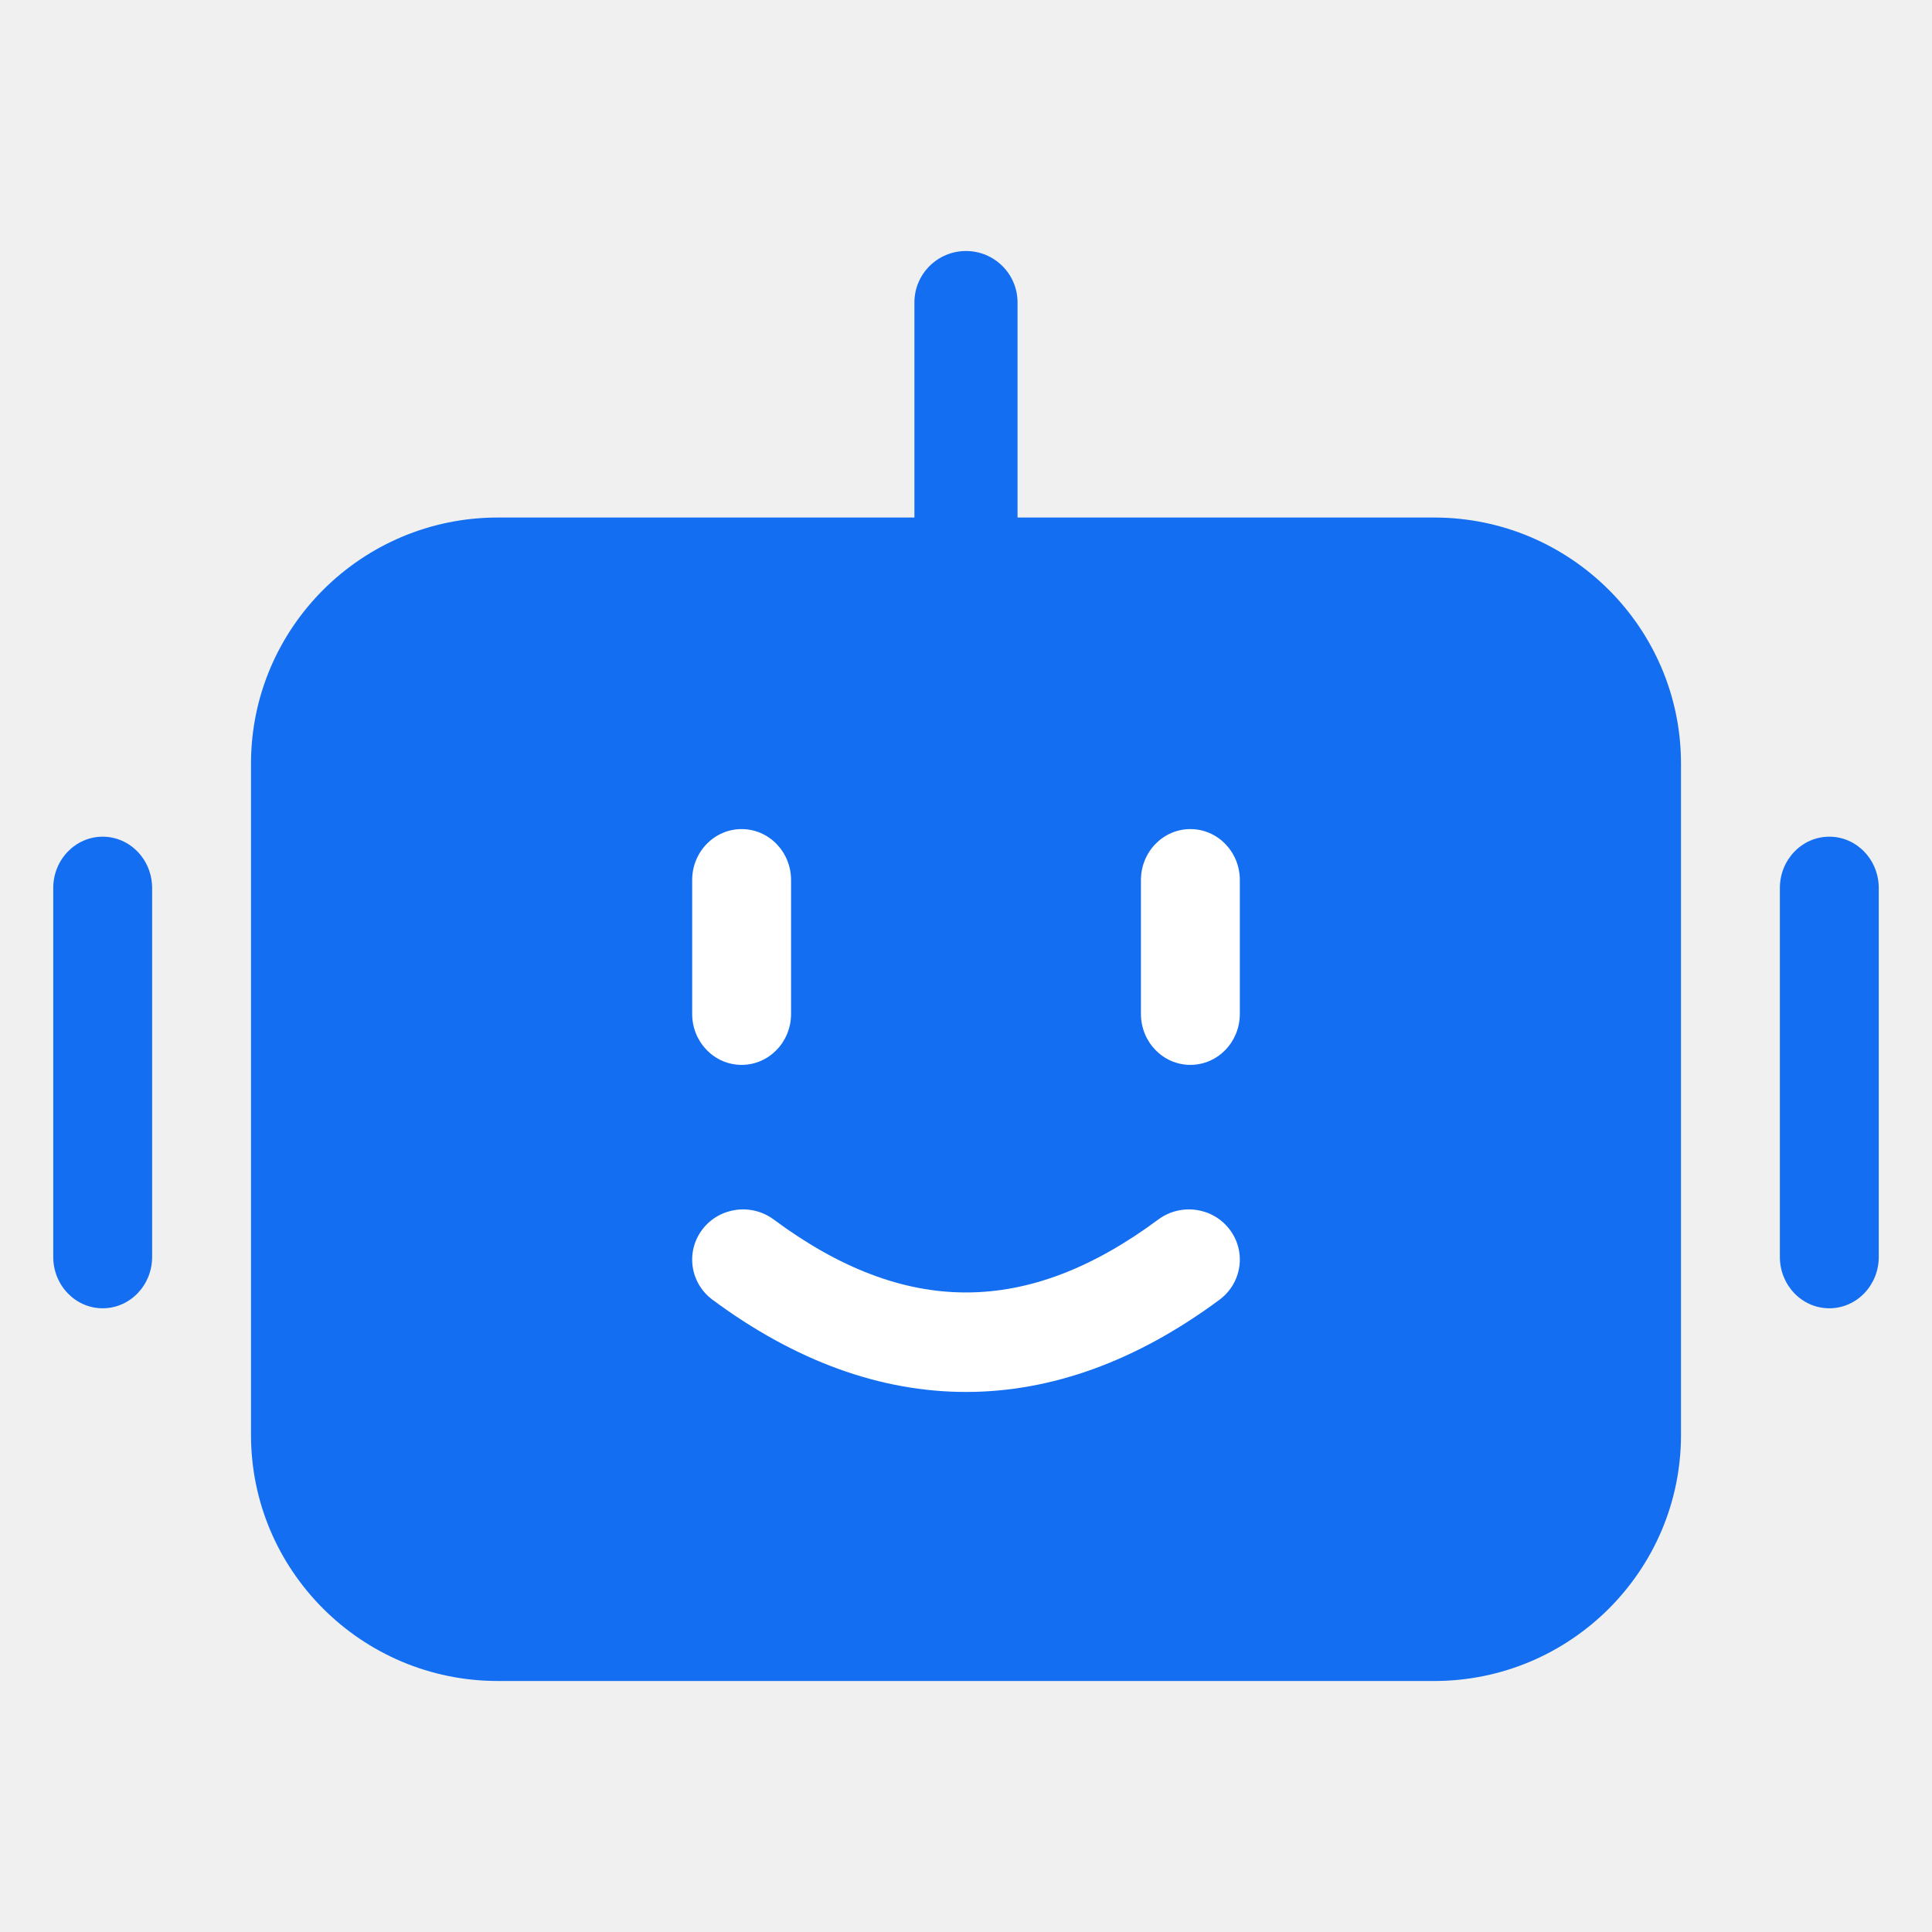
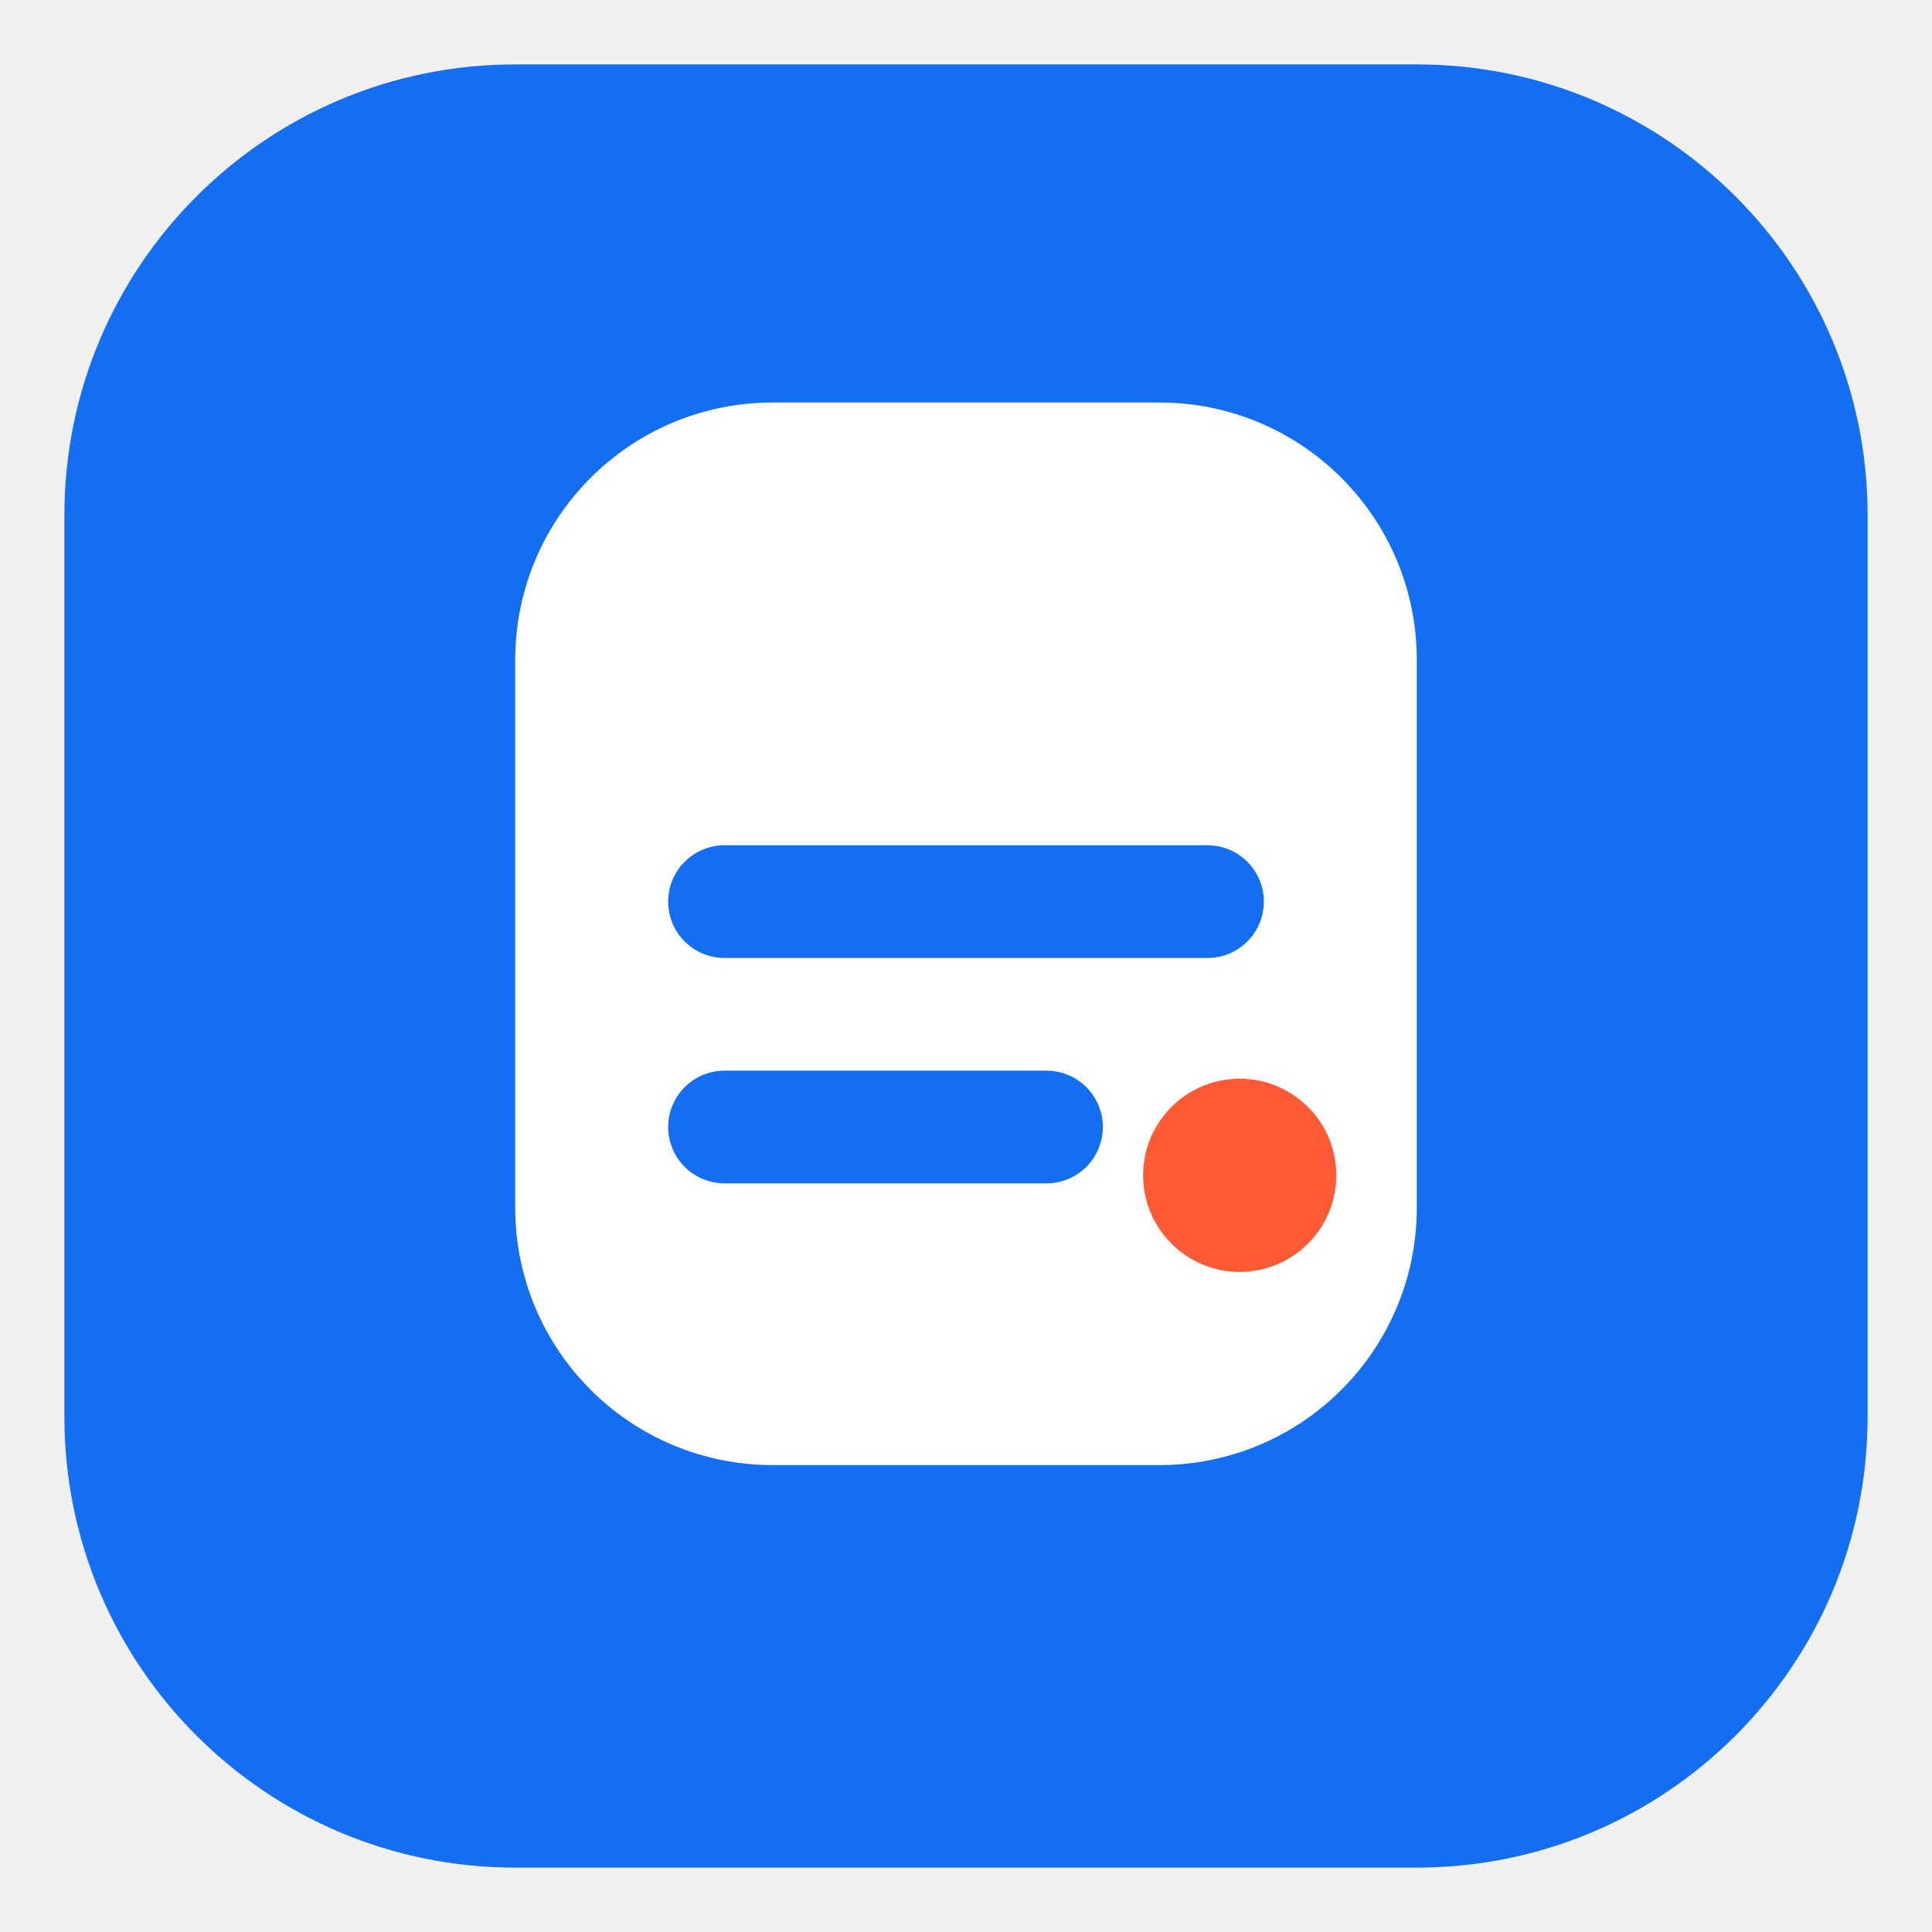
- <svg xmlns="http://www.w3.org/2000/svg" width="254" height="254" viewBox="0 0 254 254" fill="none">
-   <path d="M13.5 172C9.91 172 7 168.978 7 165.251V116.749C7 113.022 9.91 110 13.5 110C17.09 110 20 113.022 20 116.749V165.251C20 168.978 17.09 172 13.5 172Z" fill="#136EF1" />
-   <path d="M240.5 172C236.905 172 234 168.978 234 165.251V116.749C234 113.022 236.905 110 240.5 110C244.095 110 247 113.022 247 116.749V165.251C247 168.978 244.095 172 240.5 172Z" fill="#136EF1" />
-   <path d="M188.554 68.04H133.776V39.758C133.776 36.026 130.741 33 126.998 33C123.254 33 120.219 36.026 120.219 39.758V68.04H65.441C47.553 68.04 33 82.549 33 100.384V188.656C33 206.491 47.553 221 65.441 221H188.559C206.447 221 221 206.491 221 188.656V100.388C221 82.549 206.447 68.04 188.554 68.04Z" fill="#136EF1" />
-   <path d="M97.5 140C93.91 140 91 137.002 91 133.304V115.696C91 111.998 93.91 109 97.5 109C101.09 109 104 111.998 104 115.696V133.304C104 137.002 101.09 140 97.5 140Z" fill="white" />
-   <path d="M156.5 140C152.91 140 150 137.002 150 133.304V115.696C150 111.998 152.91 109 156.5 109C160.09 109 163 111.998 163 115.696V133.304C163 137.002 160.09 140 156.5 140Z" fill="white" />
-   <path d="M126.999 183C115.789 183 104.573 178.958 93.67 170.875C90.717 168.681 90.123 164.55 92.342 161.633C94.556 158.721 98.76 158.135 101.712 160.324C118.966 173.12 135.046 173.115 152.286 160.324C155.248 158.135 159.442 158.721 161.656 161.633C163.88 164.55 163.281 168.681 160.328 170.875C149.425 178.958 138.214 183 126.999 183Z" fill="white" />
+ <svg xmlns="http://www.w3.org/2000/svg" viewBox="0 0 240 240" role="img" aria-labelledby="title">
+   <rect x="8" y="8" width="224" height="224" rx="56" fill="#136EF1" />
+   <path d="M64 82c0-17.7 14.3-32 32-32h48c17.7 0 32 14.3 32 32v68c0 17.7-14.3 32-32 32H96c-17.7 0-32-14.3-32-32V82Z" fill="#fff" />
+   <path d="M90 112h60M90 140h40" stroke="#136EF1" stroke-width="14" stroke-linecap="round" />
+   <circle cx="154" cy="146" r="12" fill="#FF5A36" />
</svg>
